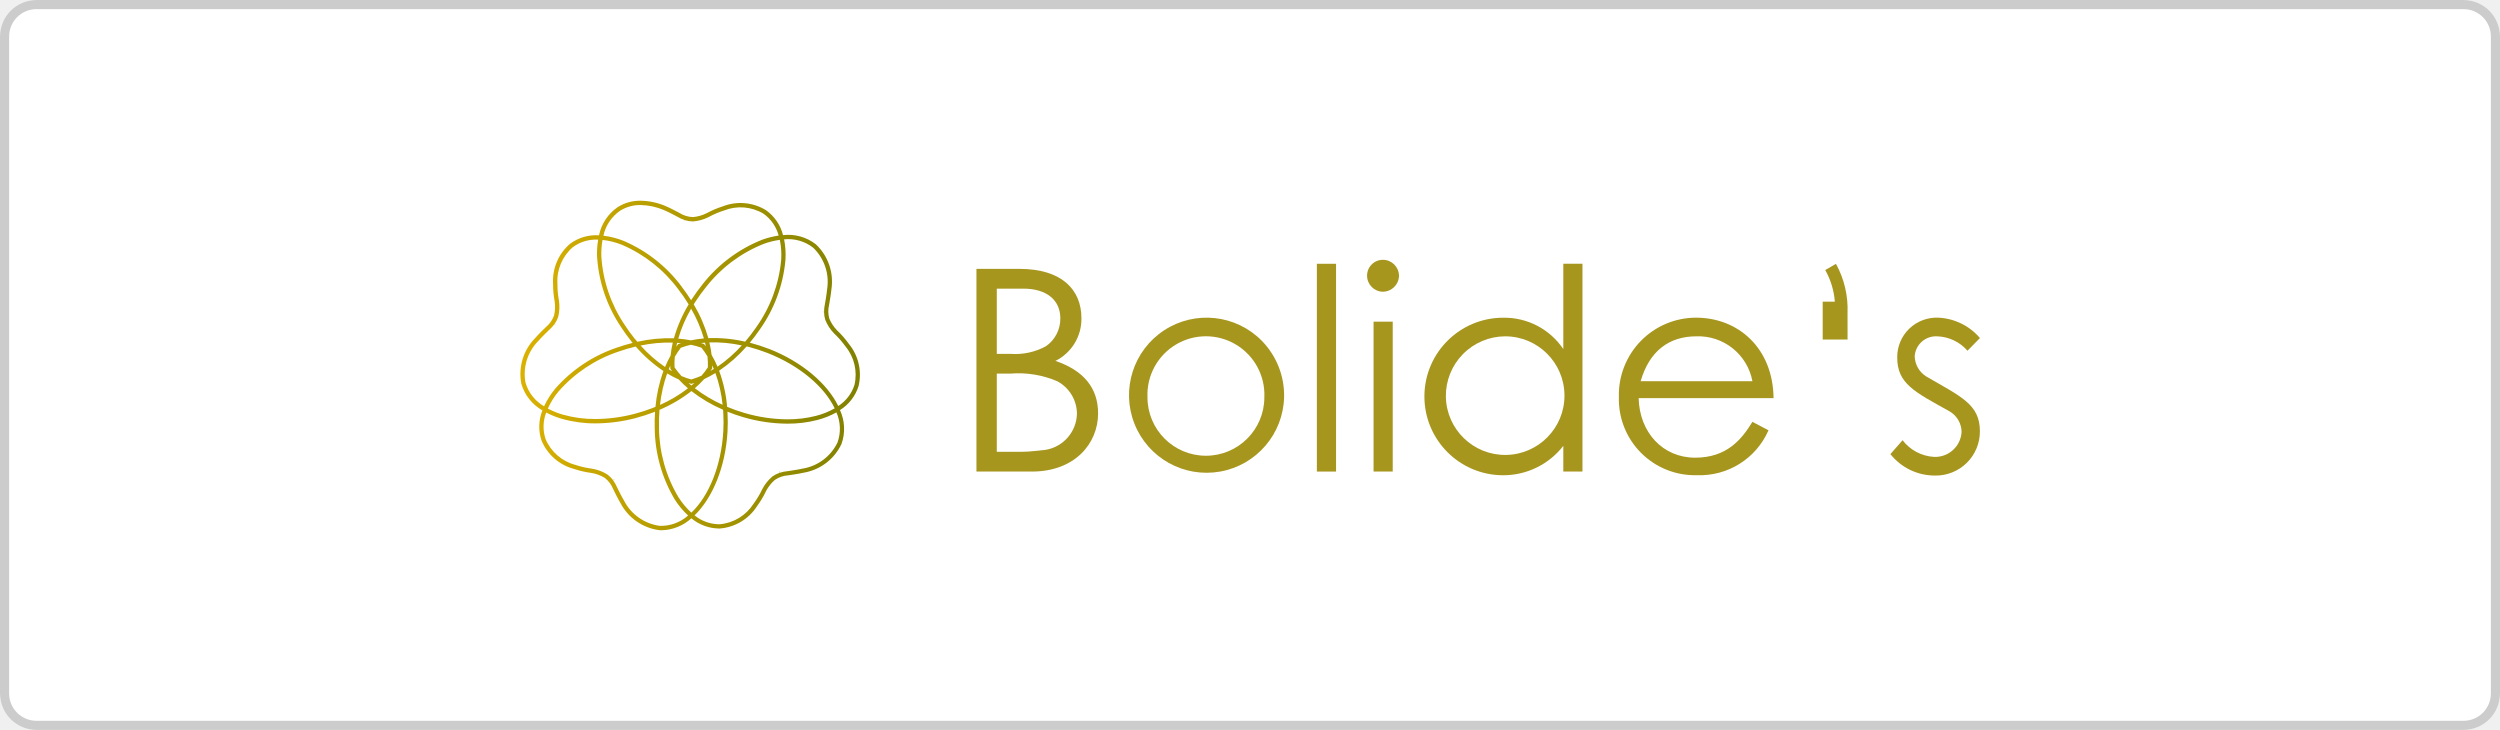
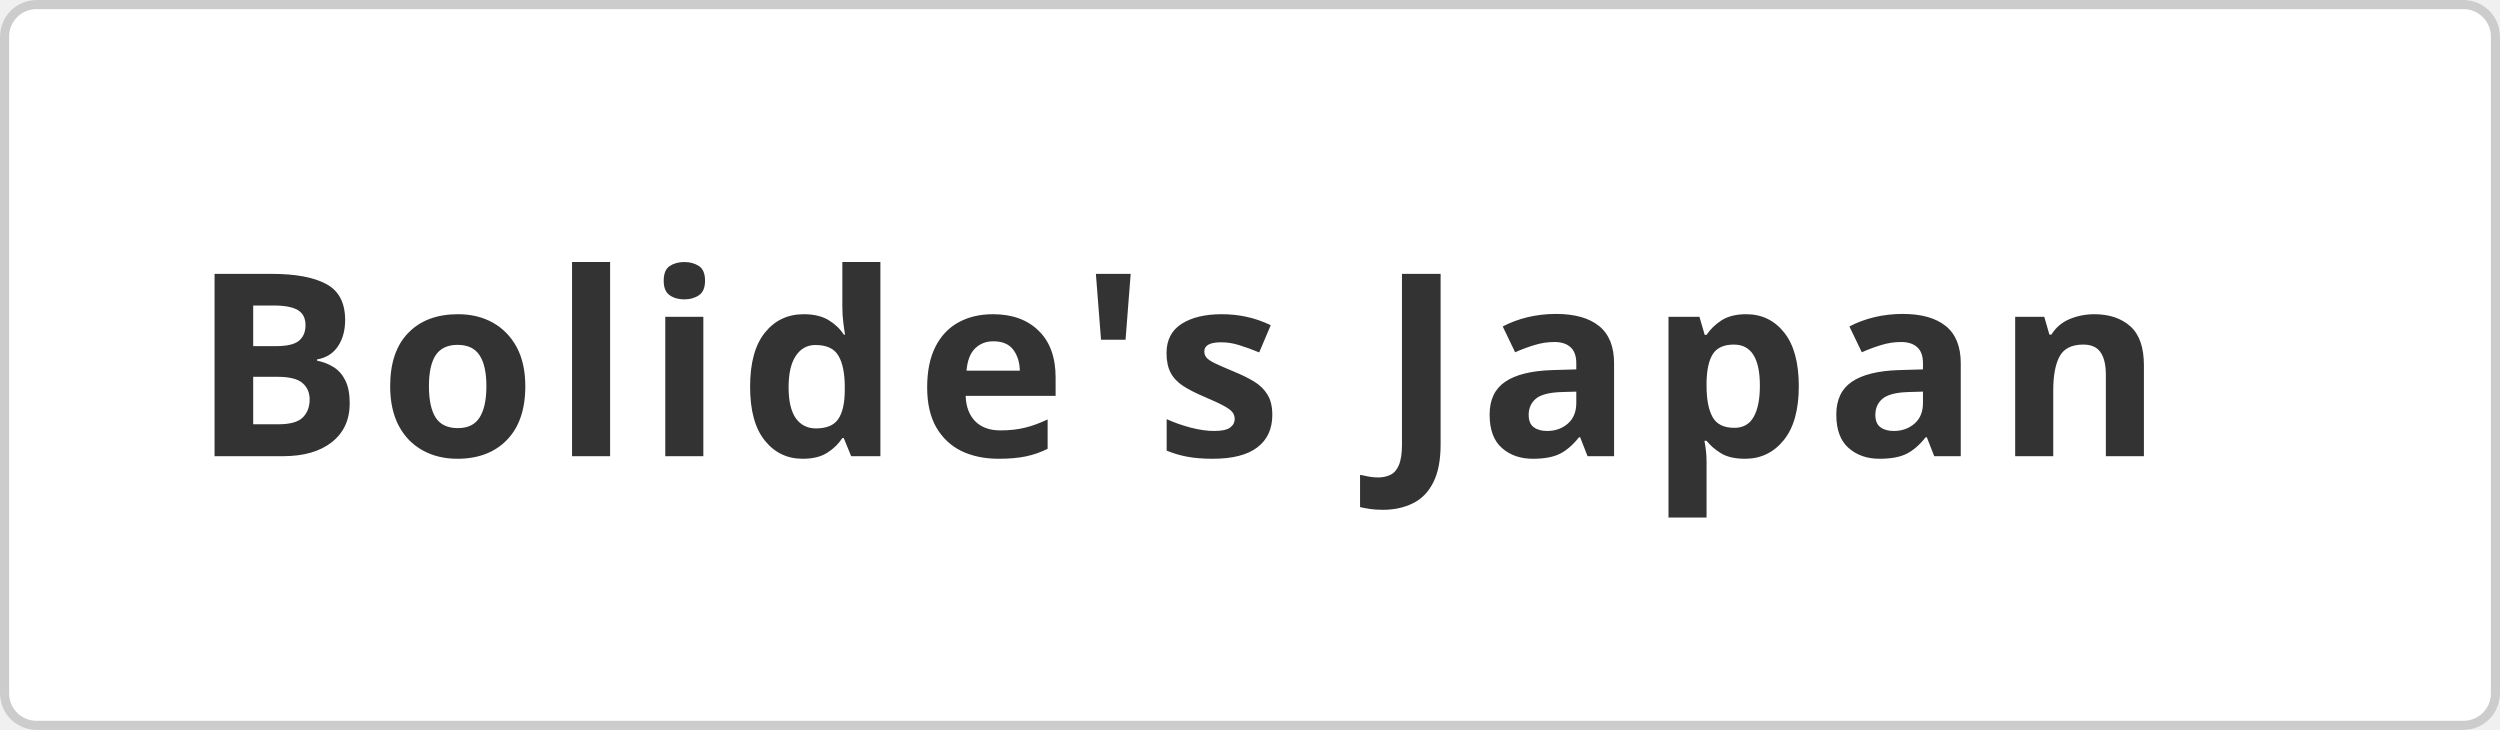
<svg xmlns="http://www.w3.org/2000/svg" width="274" height="80" viewBox="0 0 274 80">
-   <defs>
-     <linearGradient id="a" y1="0.482" x2="1" y2="0.488" gradientUnits="objectBoundingBox">
-       <stop offset="0" stop-color="#dbb100" />
-       <stop offset="1" stop-color="olive" />
-     </linearGradient>
-   </defs>
-   <g transform="translate(-160 -4879)">
-     <rect width="274" height="80" rx="4" transform="translate(160 4879)" fill="#fff" />
-     <path d="M4,1A3,3,0,0,0,1,4V76a3,3,0,0,0,3,3H270a3,3,0,0,0,3-3V4a3,3,0,0,0-3-3H4M4,0H270a4,4,0,0,1,4,4V76a4,4,0,0,1-4,4H4a4,4,0,0,1-4-4V4A4,4,0,0,1,4,0Z" transform="translate(160 4879)" fill="#ccc" />
-     <g transform="translate(-229.876 4791)">
-       <path d="M34.971,23.807a18.46,18.46,0,0,0,1.966-.637c.04-.016.083-.032.12-.049-.041.606-.055,1.208-.037,1.793a15.574,15.574,0,0,0,2.194,7.824A8.707,8.707,0,0,0,40.679,34.5a4.453,4.453,0,0,1-3.108,1.133,5.164,5.164,0,0,1-3.917-2.77c-.269-.438-.756-1.444-.756-1.444a3.841,3.841,0,0,0-.446-.785l.157-.053-.006-.027-.165.054a3.043,3.043,0,0,0-.61-.61,4.58,4.58,0,0,0-1.671-.63,9.622,9.622,0,0,1-1.817-.413,4.889,4.889,0,0,1-3.28-2.827,4.294,4.294,0,0,1,.065-2.914,9.1,9.1,0,0,0,1.721.689,13.185,13.185,0,0,0,3.676.5,17.688,17.688,0,0,0,4.449-.591m6.413,10.675c1.963-1.9,3.386-5.268,3.615-9.173a18.4,18.4,0,0,0,0-2.065c0-.043-.007-.083-.009-.129.564.226,1.132.425,1.694.59a17.5,17.5,0,0,0,4.872.724,12.92,12.92,0,0,0,3.25-.393,8.7,8.7,0,0,0,2.13-.847,4.46,4.46,0,0,1,.119,3.3,5.164,5.164,0,0,1-3.845,2.869c-.5.121-1.608.273-1.608.274a3.807,3.807,0,0,0-.884.181v-.165h-.026v.173a3.041,3.041,0,0,0-.769.391,4.577,4.577,0,0,0-1.115,1.395,9.634,9.634,0,0,1-.957,1.6,4.891,4.891,0,0,1-3.7,2.246h-.115a4.323,4.323,0,0,1-2.648-.971m-1.773-2A15.106,15.106,0,0,1,37.489,24.9a18.13,18.13,0,0,1,.053-1.982,15.335,15.335,0,0,0,3.5-2.055,15.723,15.723,0,0,0,3.469,2.045c.009.119.018.238.025.358a18,18,0,0,1,0,2.013c-.224,3.822-1.605,7.111-3.5,8.907a8.217,8.217,0,0,1-1.42-1.7M41.1,20.05c.089-.026.178-.055.268-.083-.106.1-.214.193-.326.288q-.165-.135-.316-.275c.083.024.165.05.248.072l.062.016Zm-2.722-1.125a10.877,10.877,0,0,0,1.278.668,11.5,11.5,0,0,0,1.006.965A14.772,14.772,0,0,1,37.6,22.38a15.153,15.153,0,0,1,.785-3.459m3.028,1.631a10.952,10.952,0,0,0,1.03-1.008,11.551,11.551,0,0,0,1.229-.661,14.774,14.774,0,0,1,.788,3.483,15.159,15.159,0,0,1-3.047-1.817m-2.857-2.079q.083-.2.165-.386a2.489,2.489,0,0,0,.009.261v.064l.036.053c.051.077.107.153.165.229-.125-.071-.248-.145-.375-.221m4.73-.036.035-.054v-.344q.089.2.173.4-.178.111-.358.216c.05-.072.1-.144.146-.216m-16.3,5.019a8.581,8.581,0,0,1-1.676-.677A8.176,8.176,0,0,1,26.481,20.9a15.106,15.106,0,0,1,6.558-4.36,18.013,18.013,0,0,1,1.9-.56,15.33,15.33,0,0,0,3.036,2.682,15.733,15.733,0,0,0-.874,3.929c-.111.045-.221.091-.33.134a18,18,0,0,1-1.916.62,17.229,17.229,0,0,1-4.33.578,12.722,12.722,0,0,1-3.544-.473m19.841-.2a17.985,17.985,0,0,1-1.866-.661,15.326,15.326,0,0,0-.878-3.958,15.708,15.708,0,0,0,3.016-2.666c.116.028.232.056.349.088a17.964,17.964,0,0,1,1.914.624c3.565,1.393,6.266,3.724,7.39,6.077a8.171,8.171,0,0,1-2.058.826,12.441,12.441,0,0,1-3.131.378,17.006,17.006,0,0,1-4.736-.708M39.938,19.2a8.947,8.947,0,0,1-.743-.938,8.114,8.114,0,0,1,.025-1.156,9,9,0,0,1,.661-.991,8.145,8.145,0,0,1,1.108-.33,8.947,8.947,0,0,1,1.151.324,8.16,8.16,0,0,1,.661.951,8.918,8.918,0,0,1,.048,1.195,8.153,8.153,0,0,1-.7.922,9,9,0,0,1-1.122.413,8.207,8.207,0,0,1-1.093-.381m-.458-3.634c.14.01.28.022.417.036-.083.03-.165.058-.248.089l-.059.024-.04.05c-.057.073-.112.149-.165.225q.043-.211.094-.424m2.988.181-.04-.05-.06-.021c-.087-.031-.176-.06-.265-.09q.214-.024.433-.041.05.206.094.408c-.054-.069-.106-.14-.161-.206m-7,.116A15.158,15.158,0,0,1,39,15.547a10.933,10.933,0,0,0-.24,1.421,11.531,11.531,0,0,0-.607,1.255,14.8,14.8,0,0,1-2.685-2.355M43.256,16.9a11.509,11.509,0,0,0-.248-1.373,14.8,14.8,0,0,1,3.556.33A15.156,15.156,0,0,1,43.9,18.191a10.947,10.947,0,0,0-.641-1.291M39.6,15.112a14.812,14.812,0,0,1,1.41-3.281,15.182,15.182,0,0,1,1.4,3.26,10.9,10.9,0,0,0-1.426.211,11.535,11.535,0,0,0-1.382-.189m-4.719.083a18.052,18.052,0,0,1-1.183-1.63,15.1,15.1,0,0,1-2.53-7.456,8.552,8.552,0,0,1,.13-1.815,8.2,8.2,0,0,1,2.147.543,15.106,15.106,0,0,1,6.172,4.89,18,18,0,0,1,1.121,1.632,15.323,15.323,0,0,0-1.616,3.716,15.718,15.718,0,0,0-4.007.384c-.078-.091-.154-.182-.23-.275m6.406-3.826c.063-.1.125-.2.19-.3a18.134,18.134,0,0,1,1.185-1.628,15.1,15.1,0,0,1,6.309-4.707,8.559,8.559,0,0,1,1.754-.437,8.191,8.191,0,0,1,.149,2.21,15.106,15.106,0,0,1-2.743,7.381,18.011,18.011,0,0,1-1.206,1.569,15.344,15.344,0,0,0-4.036-.388,15.74,15.74,0,0,0-1.6-3.7M26.05,13.5a3.042,3.042,0,0,0,.391-.767,4.606,4.606,0,0,0,.083-1.785A9.613,9.613,0,0,1,26.358,9.1,4.889,4.889,0,0,1,28.033,5.1a4.248,4.248,0,0,1,2.655-.841h.135A9.1,9.1,0,0,0,30.7,6.11a15.579,15.579,0,0,0,2.606,7.7,18.466,18.466,0,0,0,1.211,1.673c.028.035.057.069.083.1-.589.148-1.168.317-1.719.514a15.58,15.58,0,0,0-6.764,4.5,8.712,8.712,0,0,0-1.223,1.935,4.444,4.444,0,0,1-2.038-2.6,5.156,5.156,0,0,1,1.424-4.581c.33-.391,1.14-1.166,1.14-1.166a3.837,3.837,0,0,0,.609-.666l.1.132.019-.015h0l-.069-.092.071.091Zm23.479,2.734a18.567,18.567,0,0,0-1.965-.64c-.042-.012-.083-.021-.126-.031.389-.466.754-.945,1.084-1.429a15.582,15.582,0,0,0,2.824-7.619A8.7,8.7,0,0,0,51.2,4.231a4.442,4.442,0,0,1,3.175.908,5.155,5.155,0,0,1,1.541,4.542c-.039.512-.237,1.614-.236,1.614a3.8,3.8,0,0,0-.1.9l-.133-.027h0l-.03-.009.021.007-.021,0,.165.054a3.033,3.033,0,0,0,.135.852,4.569,4.569,0,0,0,.982,1.492,9.573,9.573,0,0,1,1.226,1.4,4.889,4.889,0,0,1,.991,4.212A4.3,4.3,0,0,1,57.136,22.5c-1.2-2.452-3.964-4.847-7.607-6.271m-9.543-6.8A15.579,15.579,0,0,0,33.613,4.4a8.712,8.712,0,0,0-2.218-.566A4.446,4.446,0,0,1,33.236,1.09,4.1,4.1,0,0,1,35.475.472a6.772,6.772,0,0,1,2.56.554c.475.195,1.461.723,1.462.723a3.784,3.784,0,0,0,.826.377l-.076.135-.006.011.013-.018-.011.02.1-.14h0l-.1.142.1-.141a3.036,3.036,0,0,0,.85.135h.022a4.641,4.641,0,0,0,1.7-.473,9.623,9.623,0,0,1,1.715-.733,4.891,4.891,0,0,1,4.315.359,4.294,4.294,0,0,1,1.659,2.395,9.134,9.134,0,0,0-1.8.454,15.579,15.579,0,0,0-6.514,4.856A18.544,18.544,0,0,0,41.078,10.8c-.024.036-.045.074-.069.11-.323-.514-.666-1.009-1.023-1.472M35.458,0a4.552,4.552,0,0,0-2.478.69,4.932,4.932,0,0,0-2.065,3.1,4.783,4.783,0,0,0-3.178.932A5.339,5.339,0,0,0,25.88,9.084a10.1,10.1,0,0,0,.173,1.947,4.129,4.129,0,0,1-.065,1.548,2.92,2.92,0,0,1-.887,1.262c-.034.032-.832.8-1.181,1.209A5.607,5.607,0,0,0,22.4,20.057a4.93,4.93,0,0,0,2.312,2.922,4.782,4.782,0,0,0-.095,3.311A5.338,5.338,0,0,0,28.189,29.4a10.091,10.091,0,0,0,1.906.436,4.124,4.124,0,0,1,1.453.54,2.923,2.923,0,0,1,.923,1.239c.021.042.5,1.039.785,1.5A5.609,5.609,0,0,0,37.55,36.11q.124.007.248.007a5.016,5.016,0,0,0,3.24-1.311,4.821,4.821,0,0,0,2.994,1.118h.129a5.338,5.338,0,0,0,4.065-2.436,10.1,10.1,0,0,0,1-1.677,4.11,4.11,0,0,1,.963-1.215,2.925,2.925,0,0,1,1.459-.5c.046-.006,1.144-.157,1.666-.284A5.606,5.606,0,0,0,57.49,26.66a4.933,4.933,0,0,0-.165-3.716,4.79,4.79,0,0,0,2.037-2.629A5.34,5.34,0,0,0,58.3,15.691a10.041,10.041,0,0,0-1.285-1.473,4.129,4.129,0,0,1-.857-1.292,2.923,2.923,0,0,1-.021-1.541c.008-.046.2-1.136.248-1.672a5.6,5.6,0,0,0-1.712-4.944,4.931,4.931,0,0,0-3.589-1,4.783,4.783,0,0,0-1.868-2.732A5.338,5.338,0,0,0,44.49.612a10.075,10.075,0,0,0-1.8.767,4.172,4.172,0,0,1-1.475.413H41.2a2.92,2.92,0,0,1-1.472-.457c-.041-.022-1.017-.545-1.515-.75A7.267,7.267,0,0,0,35.49,0Z" transform="translate(424.613 110)" fill="url(#a)" />
-       <g transform="translate(496.894 116.476)">
-         <path d="M0,183.394V161.179H4.7c4.672,0,6.807,2.29,6.807,5.414a5.13,5.13,0,0,1-2.847,4.672c3.094,1.052,4.673,2.973,4.673,5.754,0,3.311-2.568,6.374-7.24,6.374Zm2.23-12.9H3.716a7.026,7.026,0,0,0,3.9-.836,3.658,3.658,0,0,0,1.578-3.063c0-1.982-1.487-3.249-4.053-3.249H2.23Zm0,10.736H4.919c.96,0,1.918-.154,2.661-.216a4.111,4.111,0,0,0,3.435-3.964,4.061,4.061,0,0,0-2.166-3.559,10.856,10.856,0,0,0-5.105-.835H2.23Z" transform="translate(0 -160.187)" fill="#a7961e" />
-         <path d="M46.185,179.249a8.5,8.5,0,1,1-2.443-6.163,8.571,8.571,0,0,1,2.443,6.163m-14.975.031a6.4,6.4,0,1,0,12.81,0,6.411,6.411,0,1,0-12.81,0" transform="translate(-12.465 -164.212)" fill="#a7961e" />
-         <rect width="2.104" height="22.772" transform="translate(37.31 0.435)" fill="#a7961e" />
-         <path d="M78.5,161.177a1.783,1.783,0,0,1-1.763,1.763A1.757,1.757,0,0,1,75,161.177a1.729,1.729,0,0,1,1.734-1.734,1.757,1.757,0,0,1,1.763,1.734m-2.785,5.043h2.1v16.429h-2.1Z" transform="translate(-32.187 -159.443)" fill="#a7961e" />
-         <path d="M101.329,180.159a8.324,8.324,0,0,1-6.621,3.221,8.633,8.633,0,1,1,.062-17.266,7.774,7.774,0,0,1,6.559,3.437V160.2h2.1v22.772h-2.1Zm-12.871-5.384a6.5,6.5,0,1,0,6.5-6.622,6.524,6.524,0,0,0-6.5,6.622" transform="translate(-37.009 -159.768)" fill="#a7961e" />
-         <path d="M125.51,179.372c.093,3.774,2.662,6.524,6.188,6.524,3.435,0,5.074-1.95,6.281-3.929l1.762.929a8.213,8.213,0,0,1-7.827,4.919,8.333,8.333,0,0,1-8.571-8.571,8.466,8.466,0,0,1,8.447-8.694c4.673,0,8.447,3.373,8.506,8.818Zm12.47-1.856a6.034,6.034,0,0,0-6.157-4.92c-2.939,0-5.135,1.578-6.095,4.92Z" transform="translate(-52.932 -164.21)" fill="#a7961e" />
-         <path d="M176.811,183.982a4.67,4.67,0,0,0,3.435,1.826,2.9,2.9,0,0,0,3.032-2.725,2.643,2.643,0,0,0-1.362-2.29c-3.774-2.1-5.693-3-5.693-5.878a4.317,4.317,0,0,1,4.517-4.363,6.362,6.362,0,0,1,4.549,2.23l-1.362,1.392a4.618,4.618,0,0,0-3.311-1.578,2.336,2.336,0,0,0-2.478,2.2,2.7,2.7,0,0,0,1.268,2.2c3.775,2.2,5.879,3.032,5.879,6a4.828,4.828,0,0,1-4.95,4.858,6.2,6.2,0,0,1-4.858-2.351Z" transform="translate(-75.306 -164.21)" fill="#a7961e" />
-         <path d="M165.2,168.511h-2.725v-4.146h1.33a8.341,8.341,0,0,0-1.052-3.469l1.175-.68a10.272,10.272,0,0,1,1.269,5.383Z" transform="translate(-69.725 -159.775)" fill="#a7961e" />
-       </g>
+   <g id="グループ_5811" data-name="グループ 5811" transform="translate(-160 -4310)">
+     <g id="長方形_130" data-name="長方形 130" transform="translate(160 4310)" fill="#fff" stroke="#ccc" stroke-width="1">
+       <rect width="274" height="80" rx="4" stroke="none" />
+       <rect x="0.5" y="0.5" width="273" height="79" rx="3.5" fill="none" />
    </g>
+     <text id="Bolide_s_Japan" data-name="Bolide's Japan" transform="translate(181 4360)" fill="#333" font-size="28" font-family="Poppins-Bold, Poppins" font-weight="700" letter-spacing="0.06em">
+       <tspan x="0" y="0">Bolide's Japan</tspan>
+     </text>
  </g>
</svg>
